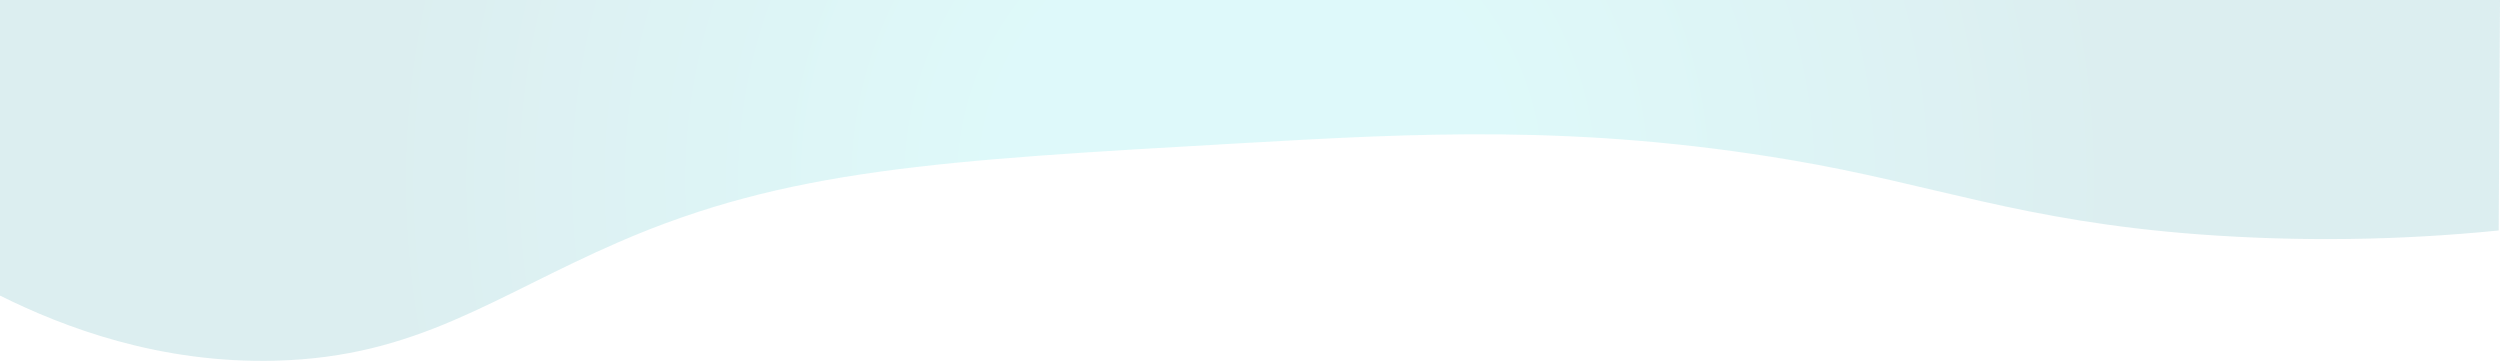
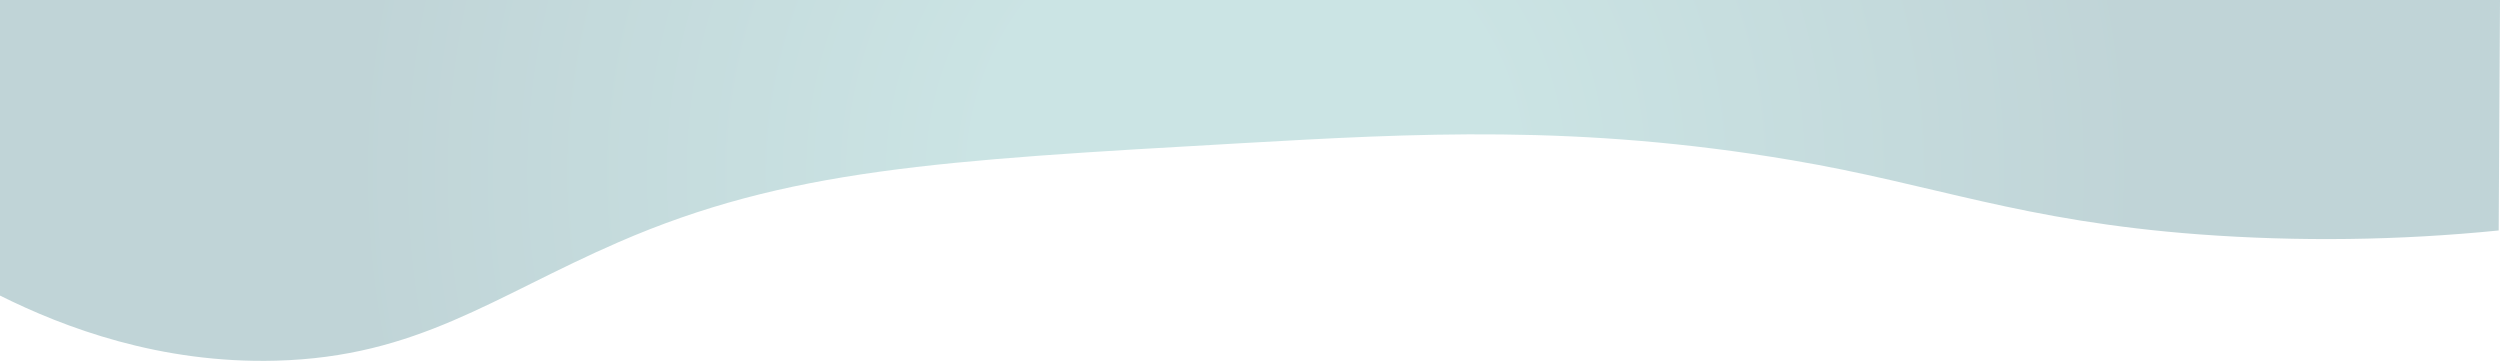
<svg xmlns="http://www.w3.org/2000/svg" viewBox="0 0 1920 277.15">
  <defs>
-     <style>.cls-1{opacity:0.14;fill:url(#radial-gradient);}</style>
-     <radialGradient id="radial-gradient" cx="960" cy="138.57" r="685.86" gradientUnits="userSpaceOnUse">
-       <stop offset="0.29" stop-color="#0fd4d8" />
-       <stop offset="1" stop-color="#00808f" />
+     <style>.cls-1{fill:url(#radial-gradient);}</style>
+     <radialGradient id="radial-gradient" cx="-64.91" cy="852.26" r="1" gradientTransform="matrix(685.86, 0, 0, -685.86, 45475.77, 584667.28)" gradientUnits="userSpaceOnUse">
+       <stop offset="0.29" stop-color="#cbe4e4" />
+       <stop offset="1" stop-color="#c0d4d7" />
    </radialGradient>
  </defs>
  <g id="Layer_2" data-name="Layer 2">
    <g id="Navbar">
-       <path class="cls-1" d="M0,0V227c49.34,24.59,123.14,52.4,212,50,108.71-2.94,166.38-49,263-91,129.12-56.15,245.41-62.77,478-76,133.85-7.62,259.15-14.75,423,13,109.37,18.52,176.16,46.82,313,57a1321.74,1321.74,0,0,0,230-3l1-177Z" />
+       <g id="NavbarShapeFullOpacity">
+         <path id="Vector" class="cls-1" d="M0,0V227c49.3,24.6,123.1,52.4,212,50,108.7-2.9,166.4-49,263-91,129.1-56.1,245.4-62.8,478-76,133.9-7.6,259.2-14.7,423,13,109.4,18.5,176.2,46.8,313,57a1322.79,1322.79,0,0,0,230-3l1-177Z" />
+       </g>
    </g>
  </g>
</svg>
